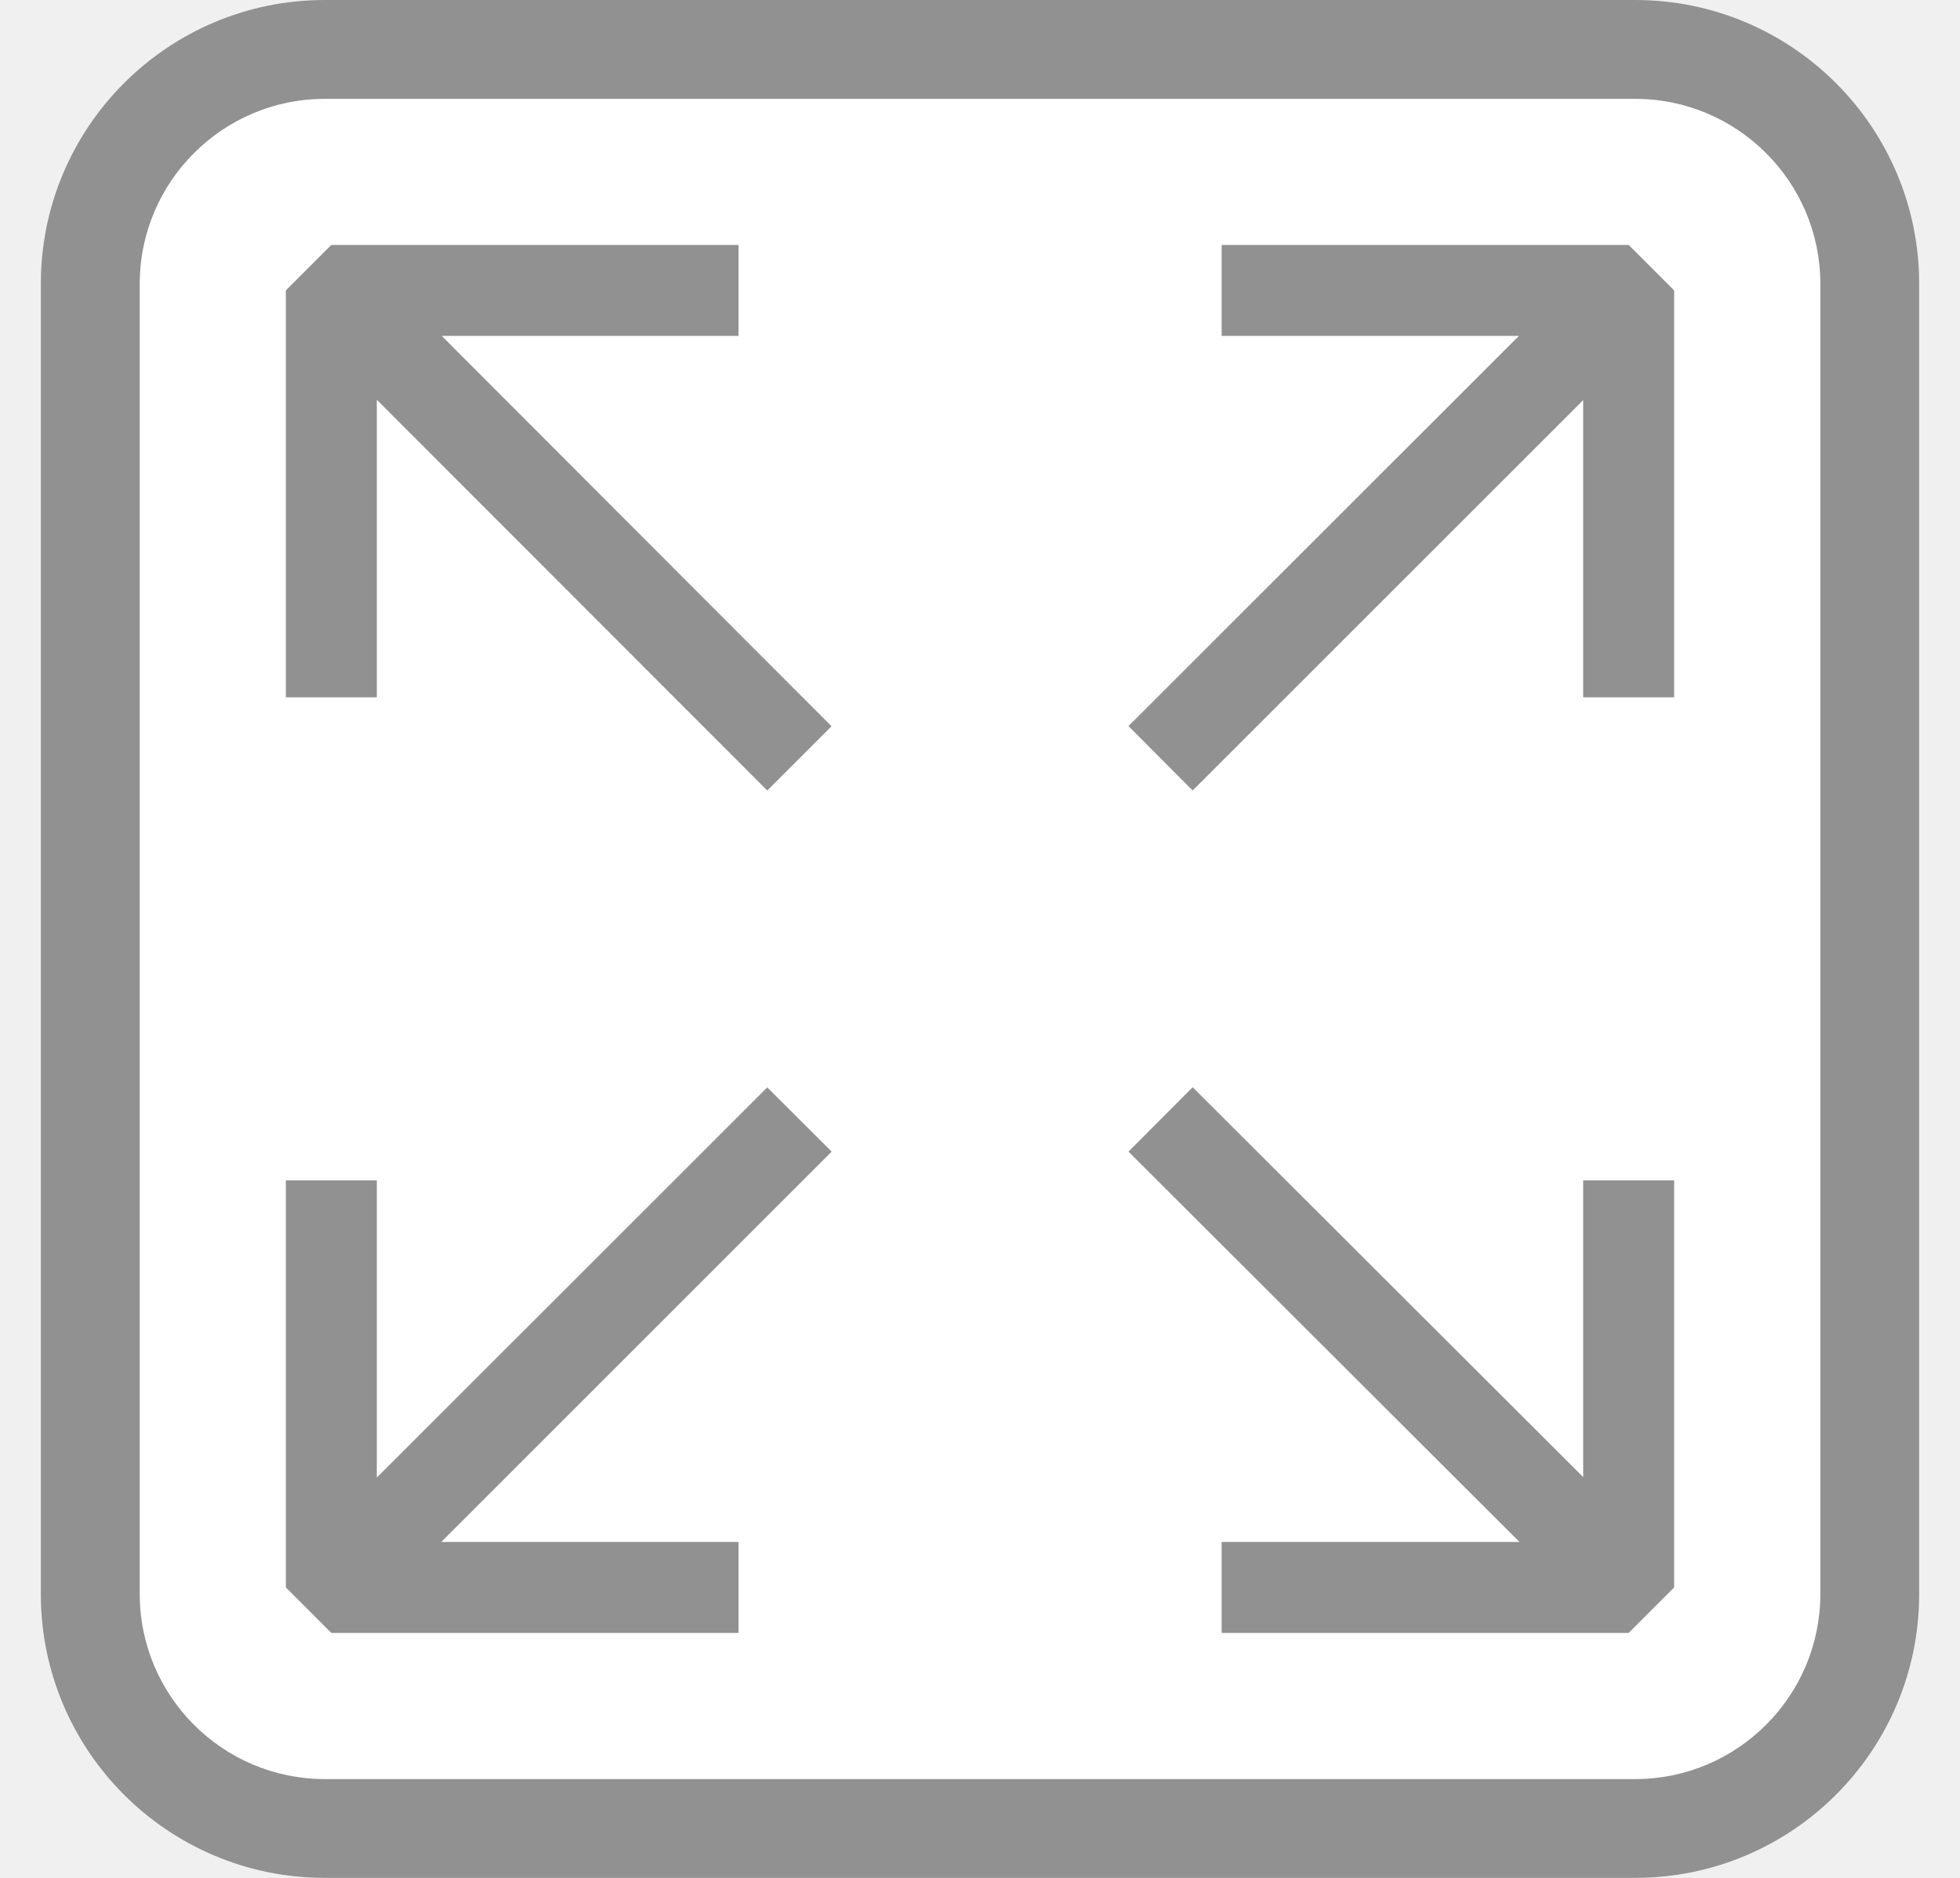
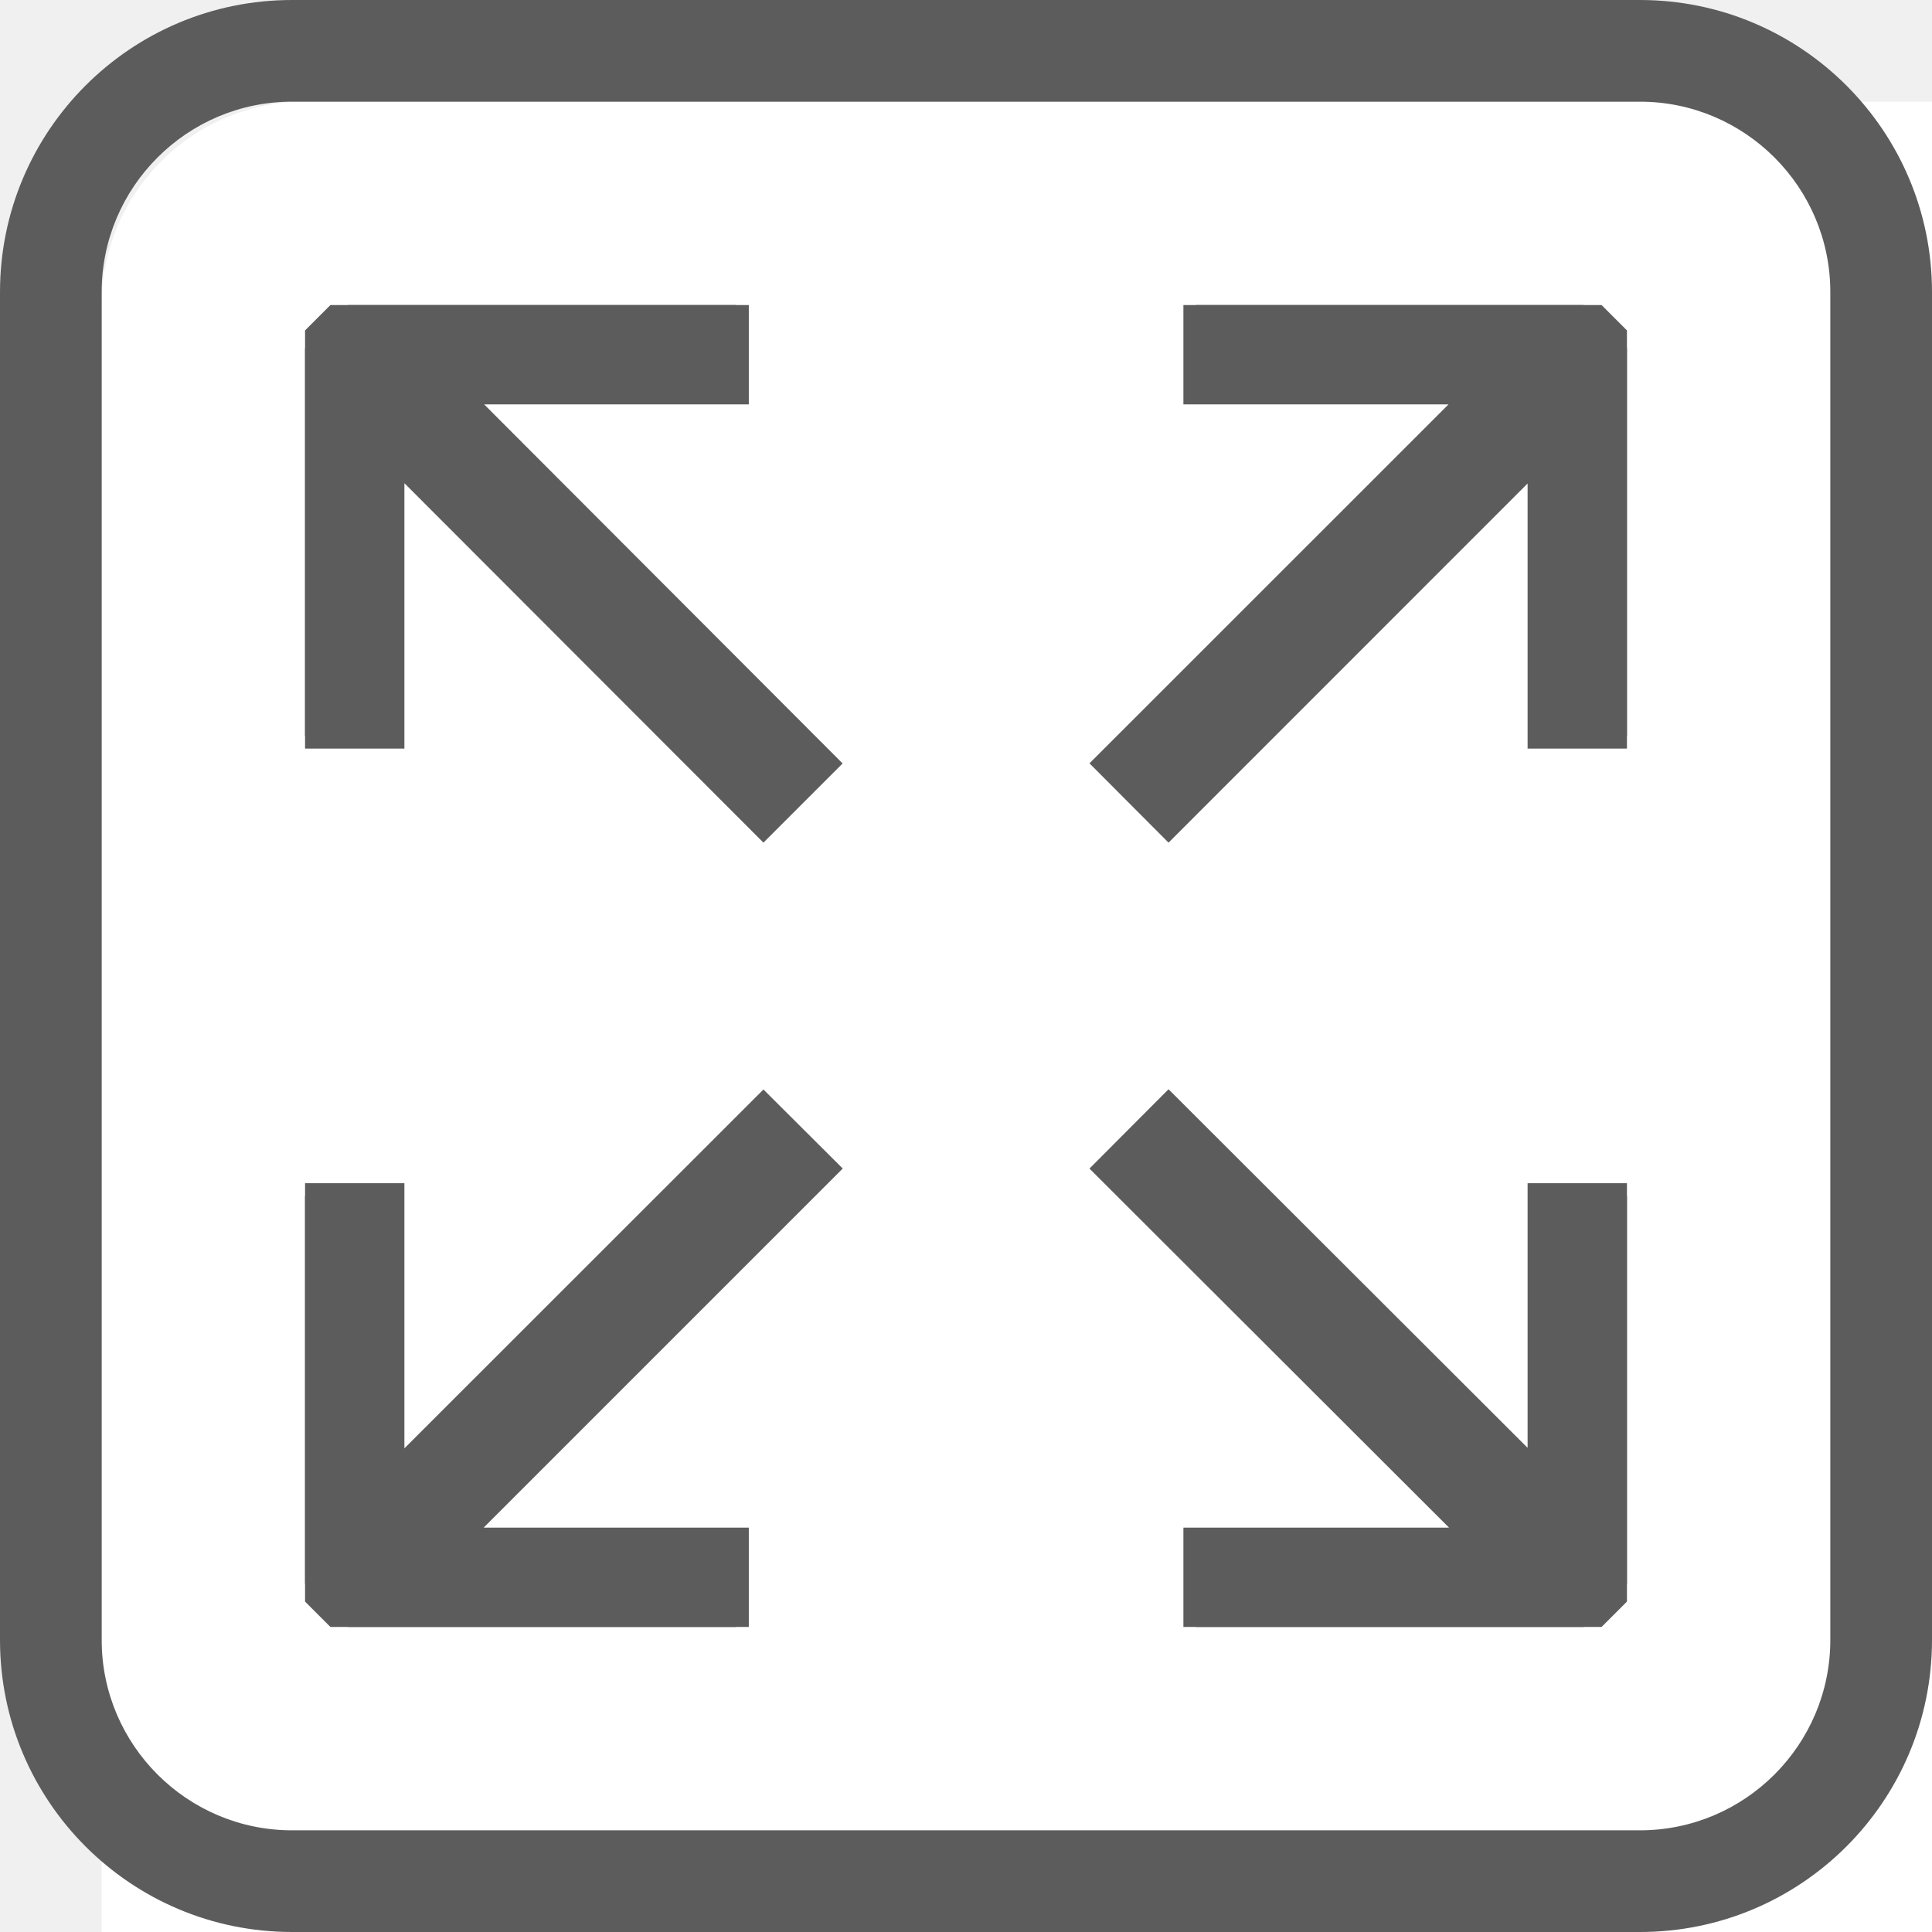
- <svg xmlns="http://www.w3.org/2000/svg" width="24" height="23" viewBox="0 0 24 23" fill="none">
-   <g clip-path="url(#clip0_8498_1156)">
-     <rect x="1.5" y="1" width="21" height="21" rx="2" fill="white" />
-     <path d="M20.023 1.211C21.273 1.211 22.29 2.227 22.29 3.477V19.523C22.29 20.773 21.273 21.79 20.023 21.79H3.977C2.727 21.79 1.711 20.773 1.711 19.523V3.477C1.711 2.227 2.727 1.211 3.977 1.211H20.023ZM20.023 0H3.977C2.057 0 0.5 1.557 0.5 3.477V19.523C0.5 21.443 2.057 23 3.977 23H20.023C21.943 23 23.5 21.443 23.5 19.523V3.477C23.5 1.557 21.943 0 20.023 0Z" fill="#919191" />
-     <g clip-path="url(#clip1_8498_1156)">
-       <path d="M19.943 3H14.959V4.114H18.599L13.818 8.893L14.604 9.682L19.386 4.901V8.541H20.5V3.557L19.943 3Z" fill="#919191" />
-       <path d="M9.395 13.318L4.614 18.097V14.457H3.5V19.443L4.057 20H9.043V18.886H5.403L10.184 14.105L9.395 13.318Z" fill="#919191" />
-       <path d="M4.614 8.541V4.896L9.395 9.682L10.182 8.895L5.409 4.114H9.043V3H4.057L3.5 3.557V8.541H4.614Z" fill="#919191" />
-       <path d="M19.386 18.091L14.604 13.316L13.818 14.105L18.606 18.886H14.959V20H19.943L20.5 19.443V14.457H19.386V18.091Z" fill="#919191" />
+ <svg xmlns="http://www.w3.org/2000/svg" width="19" height="19" viewBox="0 0 19 19" fill="none">
+   <g clip-path="url(#ca_histogram_expand_0)">
+     <rect x="1" y="1" width="21" height="21" rx="2" fill="white" />
+     <path d="M16.128 1C17.16 1 18 1.84 18 2.872V16.128C18 17.16 17.16 18 16.128 18H2.872C1.84 18 1 17.16 1 16.128V2.872C1 1.84 1.84 1 2.872 1H16.128ZM16.128 0H2.872C1.286 0 0 1.286 0 2.872V16.128C0 17.714 1.286 19 2.872 19H16.128C17.714 19 19 17.714 19 16.128V2.872C19 1.286 17.714 0 16.128 0Z" fill="#5C5C5C" />
+     <g clip-path="url(#ca_histogram_expand_1)">
+       <path d="M15.574 3H11.763V3.852H14.547L10.891 7.507L11.492 8.11L15.148 4.453V7.237H16V3.426L15.574 3Z" fill="#5C5C5C" stroke="#5C5C5C" stroke-width="0.25" />
+       <path d="M7.508 10.891L3.852 14.545V11.761H3V15.574L3.426 16H7.239V15.148H4.455L8.111 11.492L7.508 10.891Z" fill="#5C5C5C" stroke="#5C5C5C" stroke-width="0.25" />
+       <path d="M3.852 7.237V4.45L7.508 8.11L8.11 7.508L4.46 3.852H7.239V3H3.426L3 3.426V7.237H3.852Z" fill="#5C5C5C" stroke="#5C5C5C" stroke-width="0.25" />
+       <path d="M15.148 14.54L11.492 10.889L10.891 11.492L14.552 15.148H11.763V16H15.574L16 15.574V11.761H15.148V14.54Z" fill="#5C5C5C" stroke="#5C5C5C" stroke-width="0.25" />
    </g>
  </g>
  <defs>
-     <clipPath id="clip0_8498_1156">
-       <rect width="23" height="23" fill="white" transform="translate(0.5)" />
+     <clipPath id="ca_histogram_expand_0">
+       <rect width="19" height="19" fill="white" />
    </clipPath>
-     <clipPath id="clip1_8498_1156">
-       <rect width="17" height="17" fill="white" transform="translate(3.5 3)" />
+     <clipPath id="ca_histogram_expand_1">
+       <rect width="13" height="13" fill="white" transform="translate(3 3)" />
    </clipPath>
  </defs>
</svg>
